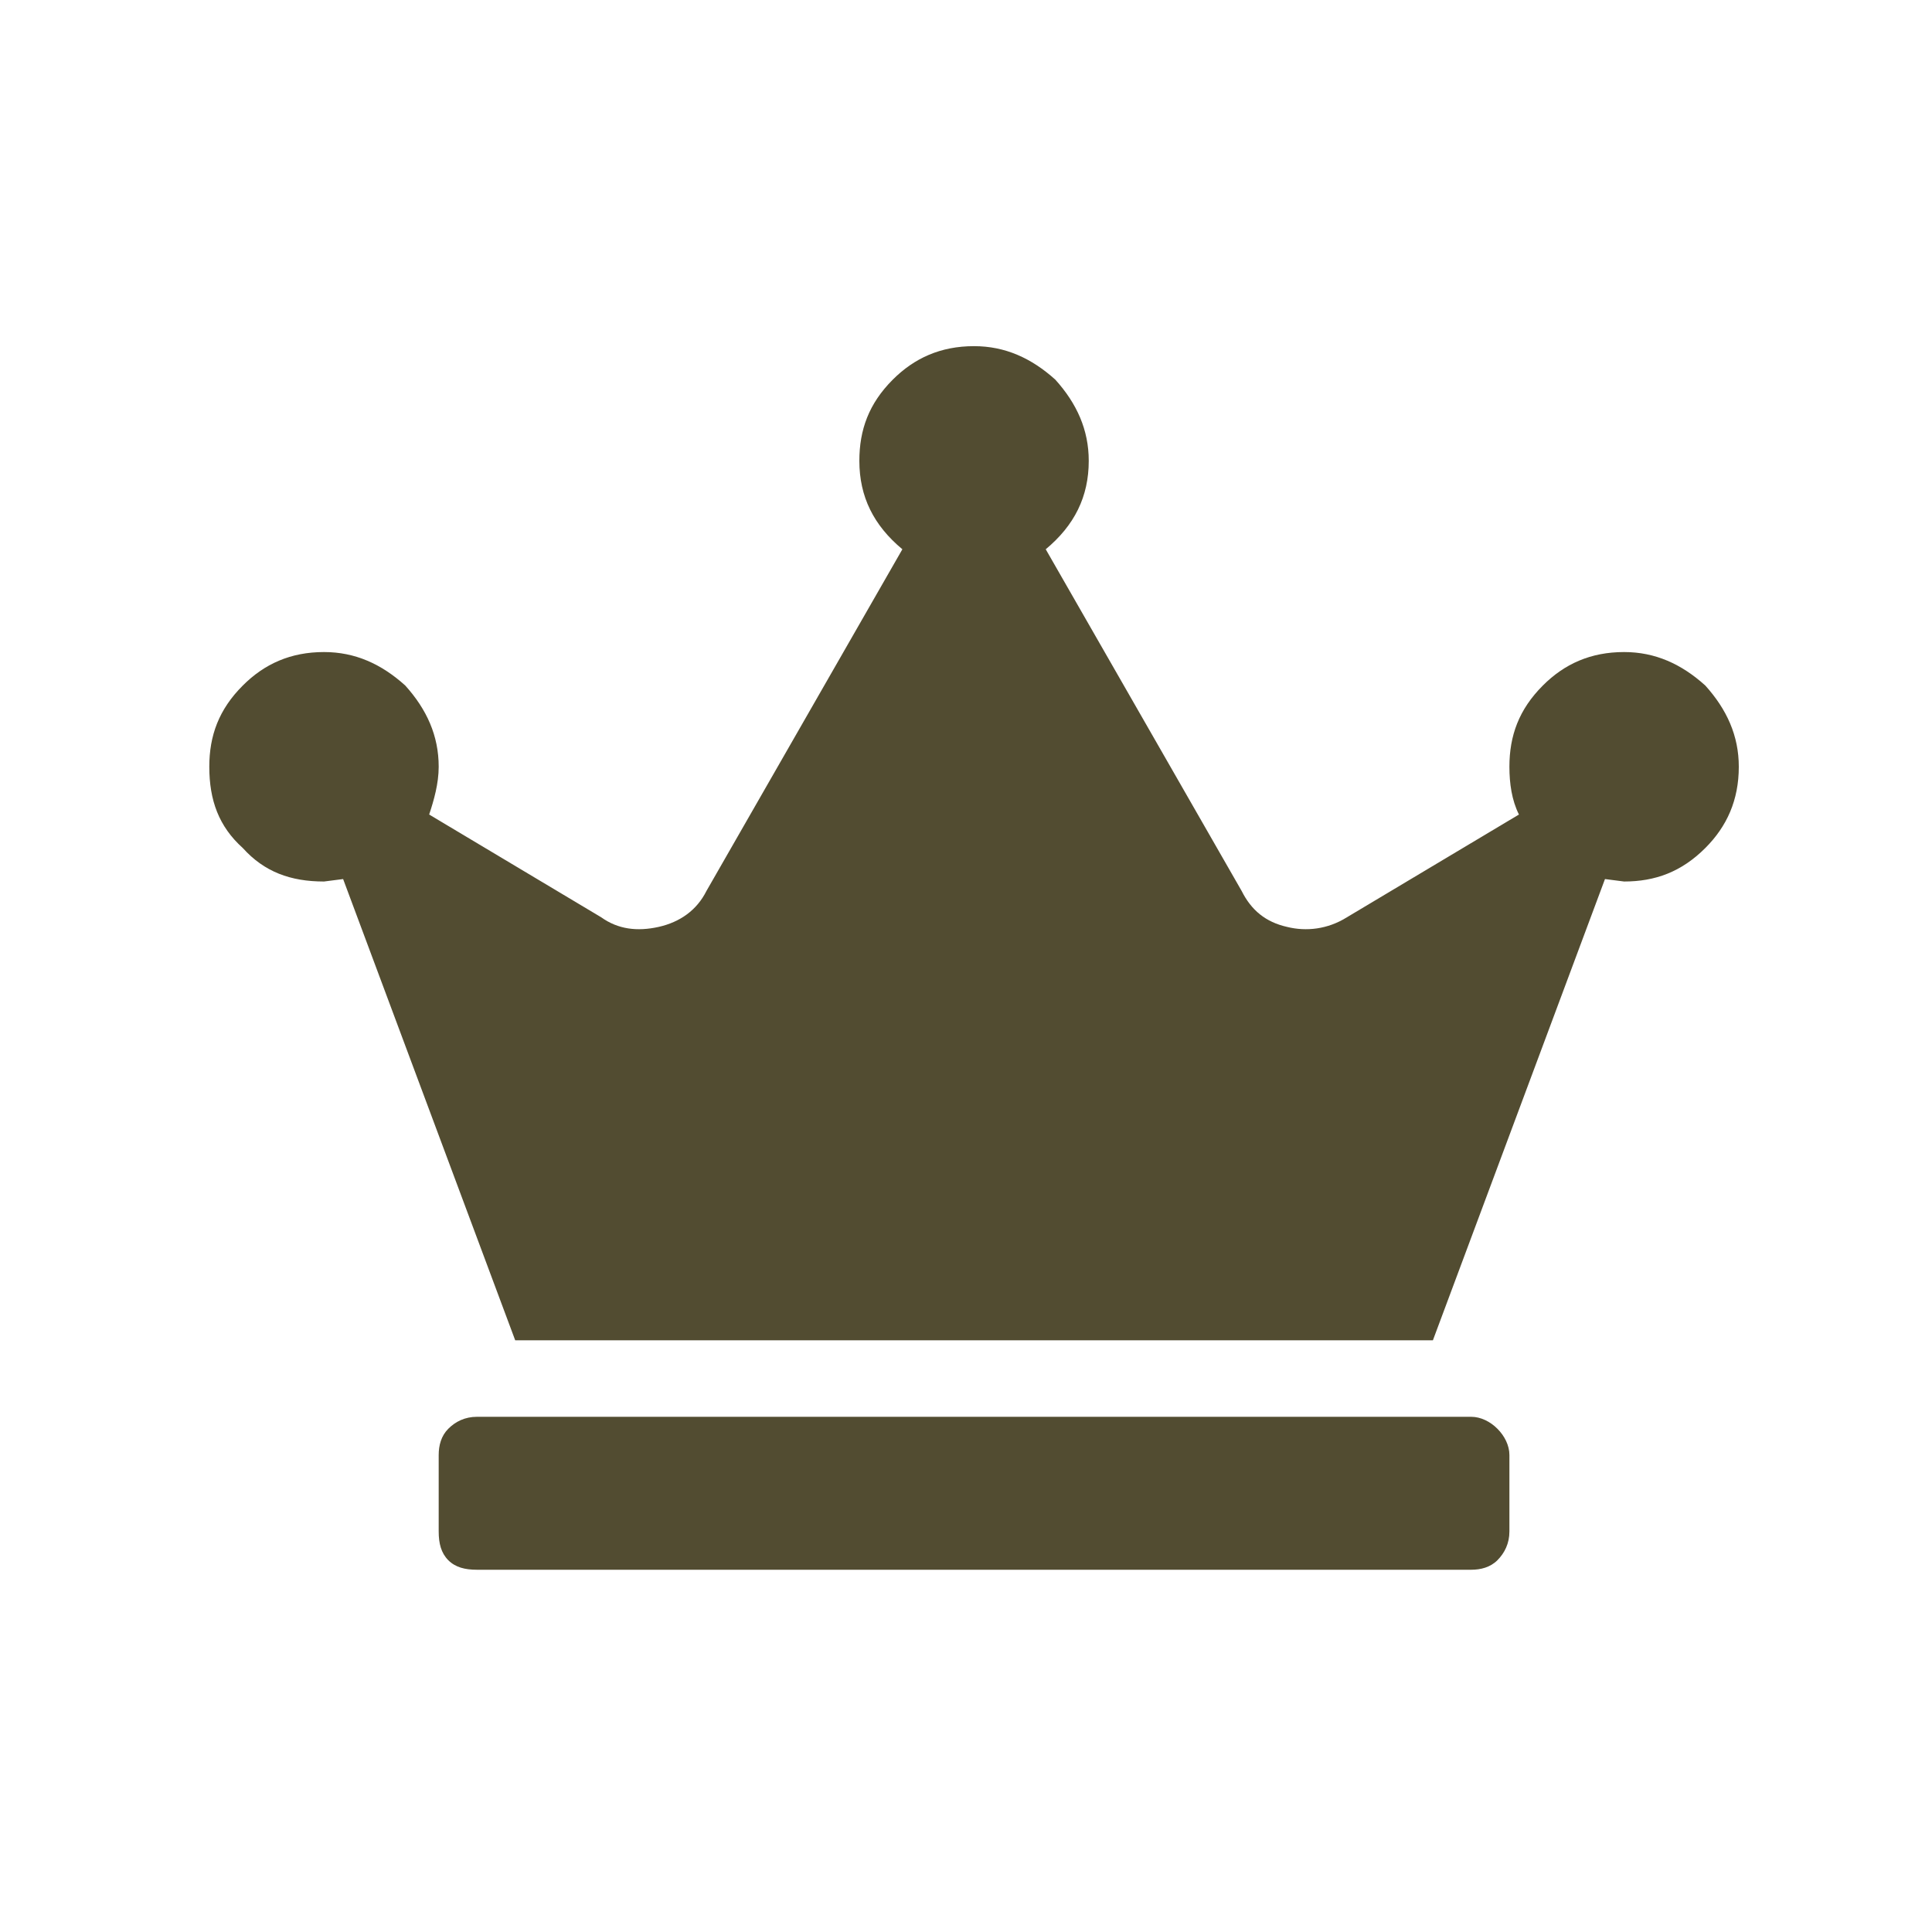
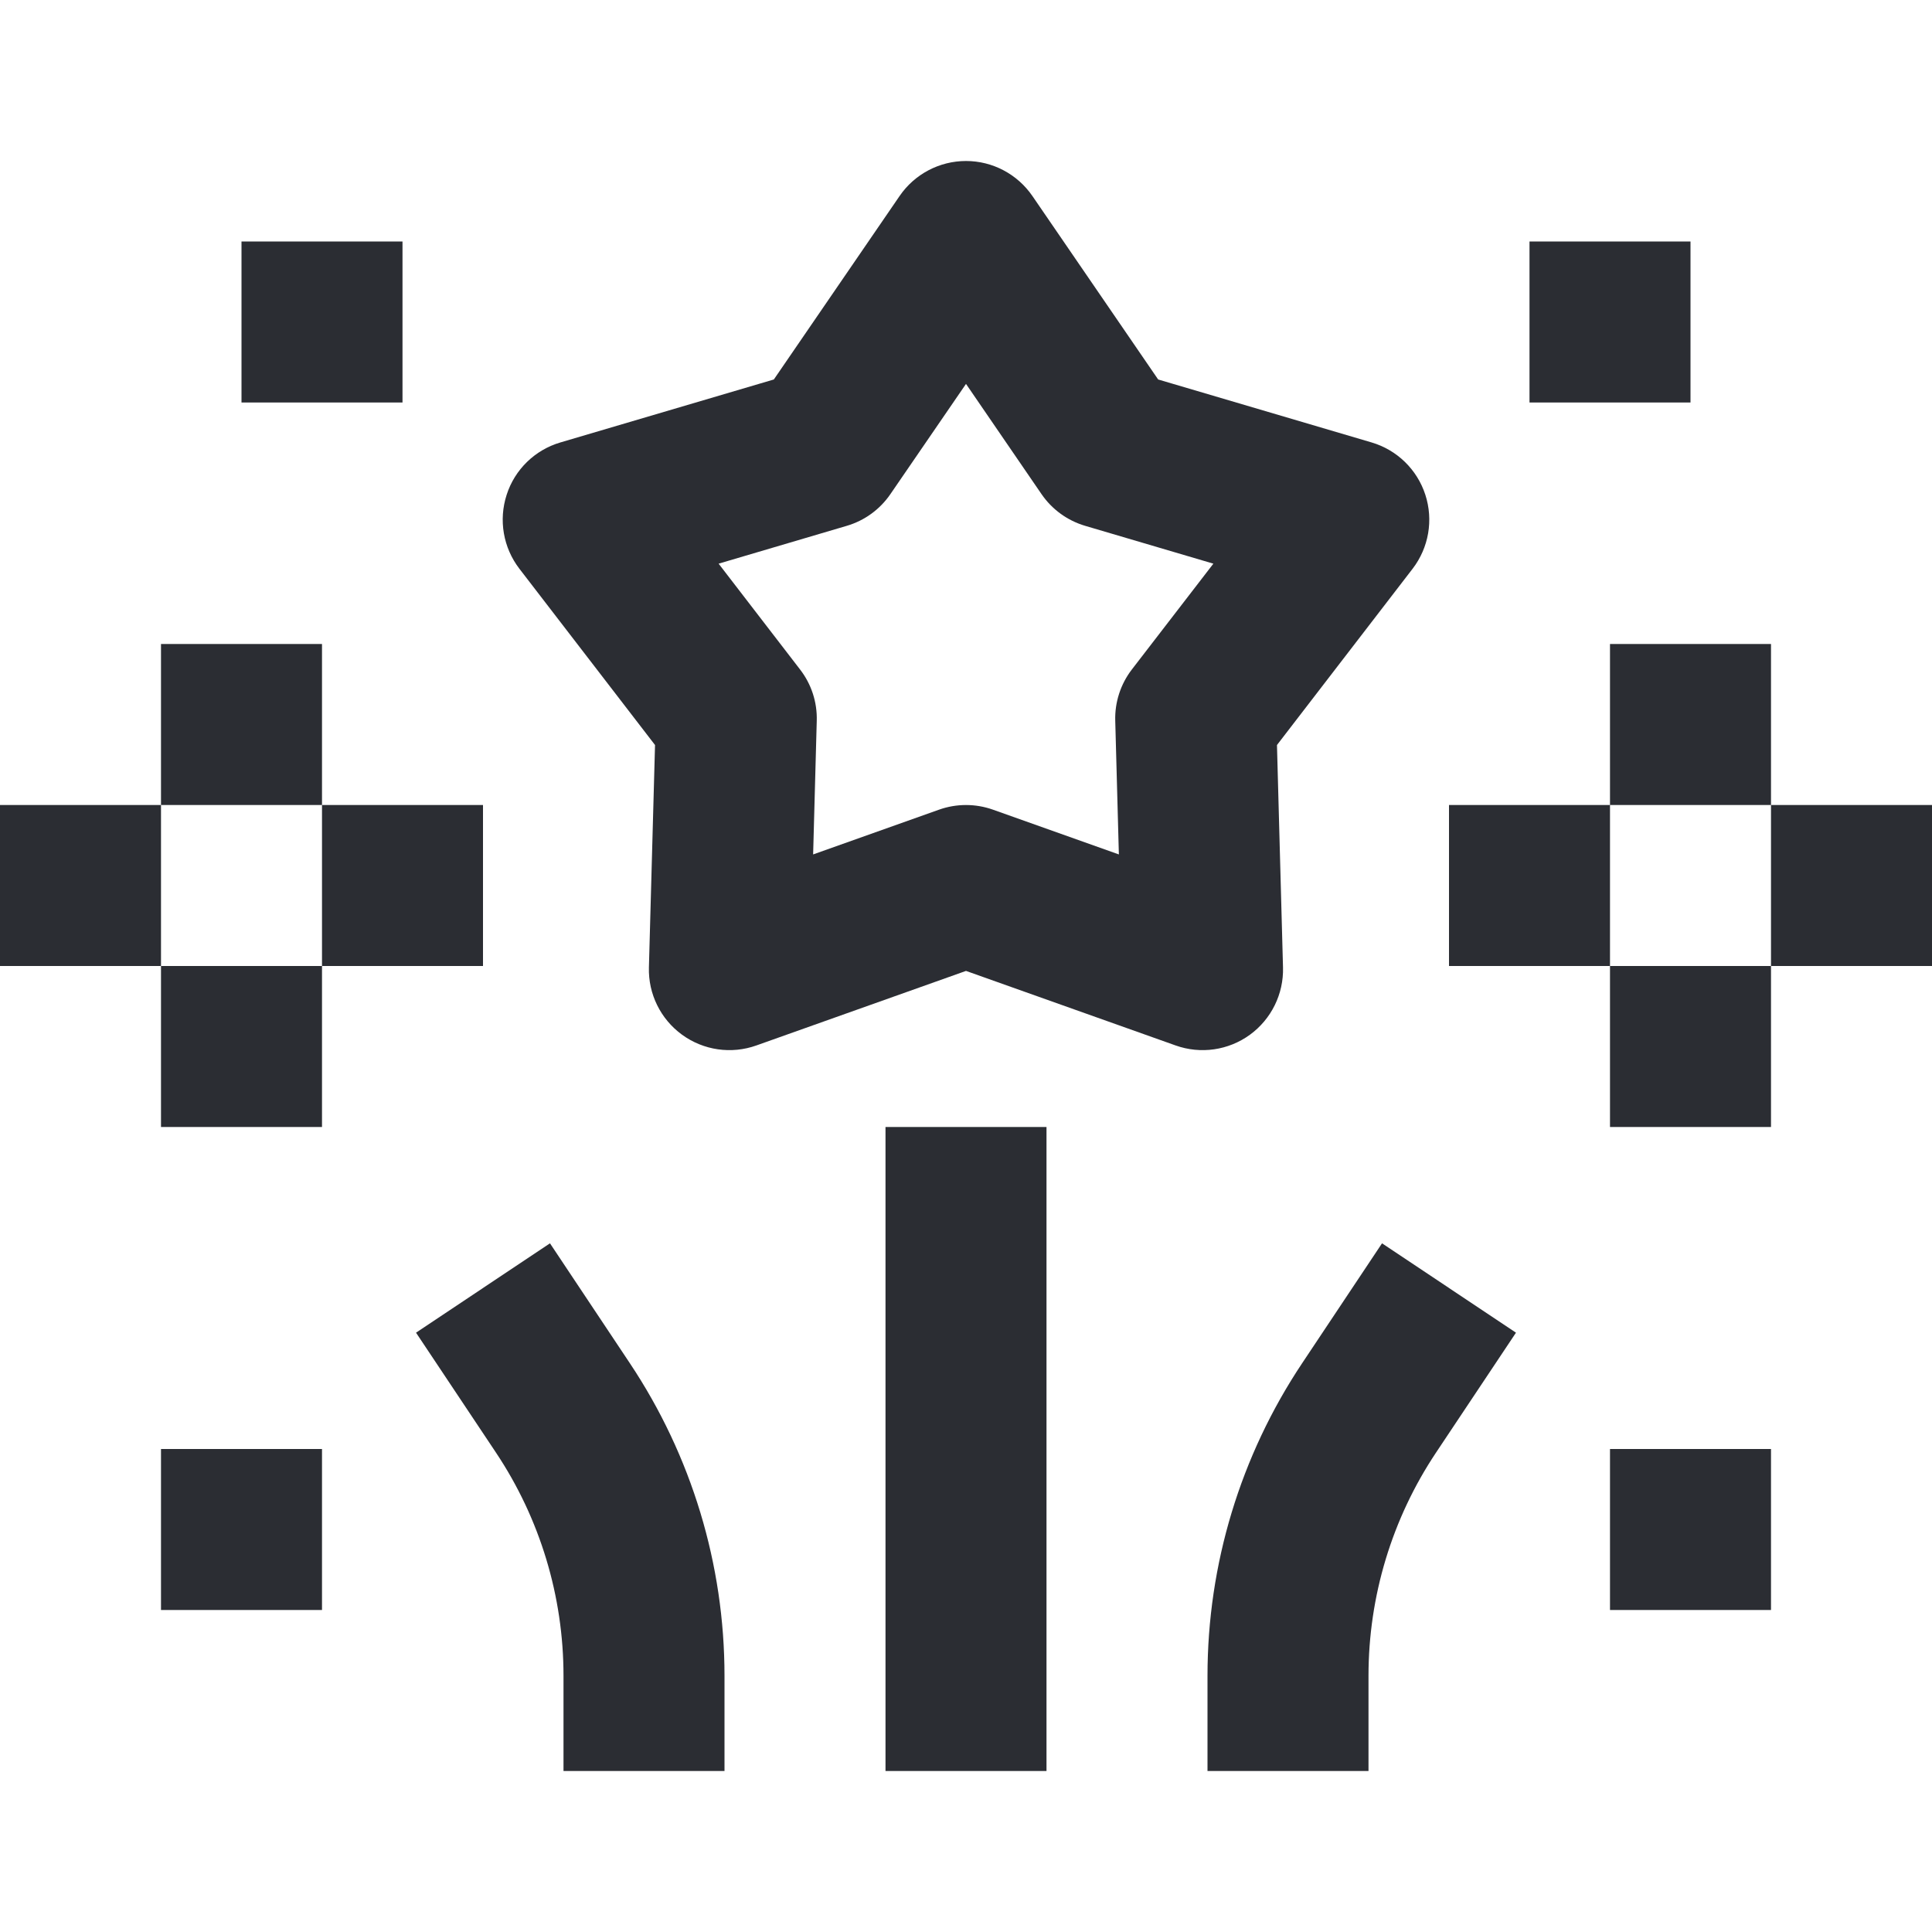
- <svg xmlns="http://www.w3.org/2000/svg" width="30" height="30" viewBox="0 0 30 30" fill="none">
-   <path d="M22.844 22C22.992 22 23.141 22.074 23.252 22.186C23.363 22.297 23.438 22.445 23.438 22.594V23.781C23.438 23.967 23.363 24.115 23.252 24.227C23.141 24.338 22.992 24.375 22.844 24.375H7.406C7.221 24.375 7.072 24.338 6.961 24.227C6.85 24.115 6.812 23.967 6.812 23.781V22.594C6.812 22.445 6.85 22.297 6.961 22.186C7.072 22.074 7.221 22 7.406 22H22.844ZM25.219 10.125C25.701 10.125 26.109 10.31 26.48 10.645C26.814 11.016 27 11.424 27 11.906C27 12.426 26.814 12.834 26.48 13.168C26.109 13.539 25.701 13.688 25.219 13.688L24.922 13.65L22.25 20.812H8L5.328 13.65L5.031 13.688C4.512 13.688 4.104 13.539 3.77 13.168C3.398 12.834 3.25 12.426 3.25 11.906C3.25 11.424 3.398 11.016 3.77 10.645C4.104 10.31 4.512 10.125 5.031 10.125C5.514 10.125 5.922 10.31 6.293 10.645C6.627 11.016 6.812 11.424 6.812 11.906C6.812 12.166 6.738 12.426 6.664 12.648L9.336 14.244C9.596 14.43 9.893 14.467 10.227 14.393C10.56 14.318 10.82 14.133 10.969 13.836L14.012 8.529C13.566 8.158 13.344 7.713 13.344 7.156C13.344 6.674 13.492 6.266 13.863 5.895C14.197 5.561 14.605 5.375 15.125 5.375C15.607 5.375 16.016 5.561 16.387 5.895C16.721 6.266 16.906 6.674 16.906 7.156C16.906 7.713 16.684 8.158 16.238 8.529L19.281 13.836C19.43 14.133 19.652 14.318 19.986 14.393C20.283 14.467 20.617 14.43 20.914 14.244L23.586 12.648C23.475 12.426 23.438 12.166 23.438 11.906C23.438 11.424 23.586 11.016 23.957 10.645C24.291 10.31 24.699 10.125 25.219 10.125Z" fill="#524C31" />
+ <svg xmlns="http://www.w3.org/2000/svg" width="24" height="24" viewBox="0 0 24 24" fill="none">
+   <path fill-rule="evenodd" clip-rule="evenodd" d="M12 2C12.33 2 12.638 2.163 12.825 2.435L14.387 4.714L17.038 5.496C17.354 5.589 17.604 5.832 17.706 6.146C17.808 6.46 17.749 6.803 17.548 7.065L15.863 9.255L15.938 12.018C15.947 12.347 15.793 12.66 15.527 12.854C15.26 13.048 14.915 13.098 14.604 12.987L12 12.061L9.396 12.987C9.085 13.098 8.74 13.048 8.473 12.854C8.206 12.66 8.052 12.347 8.061 12.018L8.137 9.255L6.452 7.065C6.251 6.803 6.192 6.46 6.294 6.146C6.395 5.832 6.645 5.589 6.962 5.496L9.613 4.714L11.175 2.435C11.361 2.163 11.67 2 12 2ZM12 4.769L11.061 6.138C10.931 6.328 10.74 6.467 10.519 6.532L8.927 7.002L9.939 8.317C10.08 8.499 10.153 8.725 10.146 8.954L10.101 10.614L11.665 10.058C11.882 9.981 12.118 9.981 12.335 10.058L13.899 10.614L13.854 8.954C13.847 8.725 13.92 8.499 14.06 8.317L15.073 7.002L13.48 6.532C13.26 6.467 13.068 6.328 12.938 6.138L12 4.769Z" fill="#2B2D33" />
+   <path d="M3 3V5H5V3H3Z" fill="#2B2D33" />
+   <path d="M19 3V5H21V3H19Z" fill="#2B2D33" />
+   <path d="M20 18V20H22V18H20Z" fill="#2B2D33" />
+   <path d="M2 20V18H4V20H2Z" fill="#2B2D33" />
+   <path fill-rule="evenodd" clip-rule="evenodd" d="M20 12V14H22V12H24V10H22V8H20V10H18V12H20ZM20 12V10H22V12H20Z" fill="#2B2D33" />
+   <path d="M2 14V12H4V14H2Z" fill="#2B2D33" />
+   <path d="M4 10H6V12H4V10Z" fill="#2B2D33" />
+   <path d="M2 10V8H4V10H2Z" fill="#2B2D33" />
+   <path d="M2 10H0V12H2V10Z" fill="#2B2D33" />
+   <path d="M11 14V22H13V14H11Z" fill="#2B2D33" />
+   <path d="M18.832 16.555L17.84 18.043C17.292 18.864 17 19.829 17 20.817V22H15V20.817C15 19.435 15.409 18.084 16.176 16.934L17.168 15.445L18.832 16.555Z" fill="#2B2D33" />
+   <path d="M6.16 18.043L5.168 16.555L6.832 15.445L7.824 16.934C8.591 18.084 9 19.435 9 20.817V22H7V20.817C7 19.829 6.708 18.864 6.16 18.043Z" fill="#2B2D33" />
</svg>
